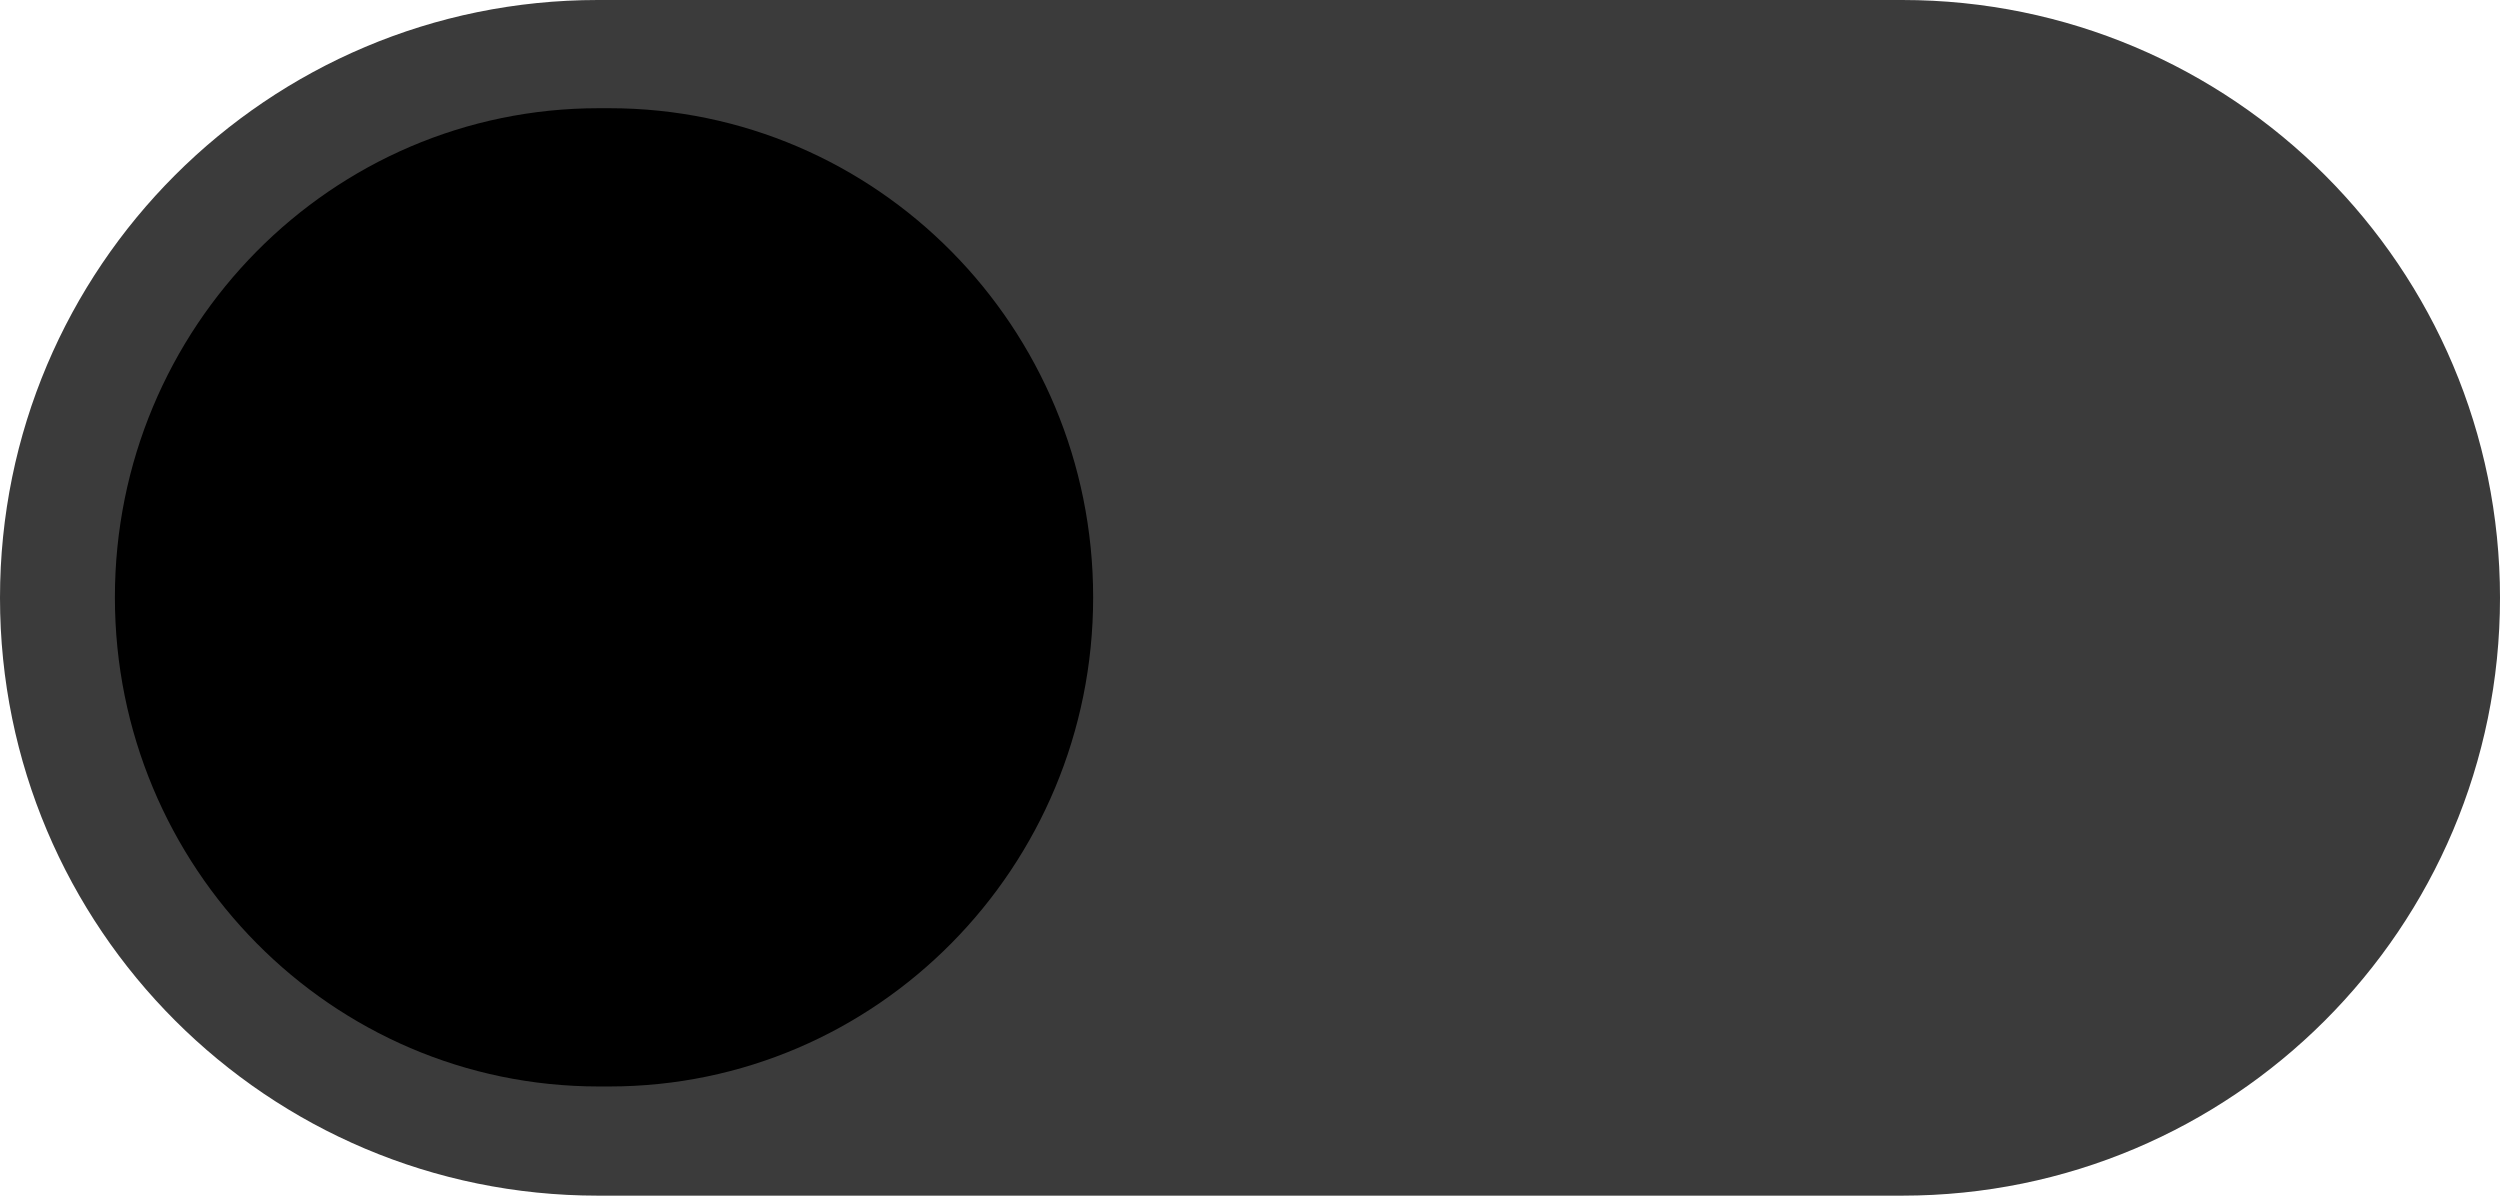
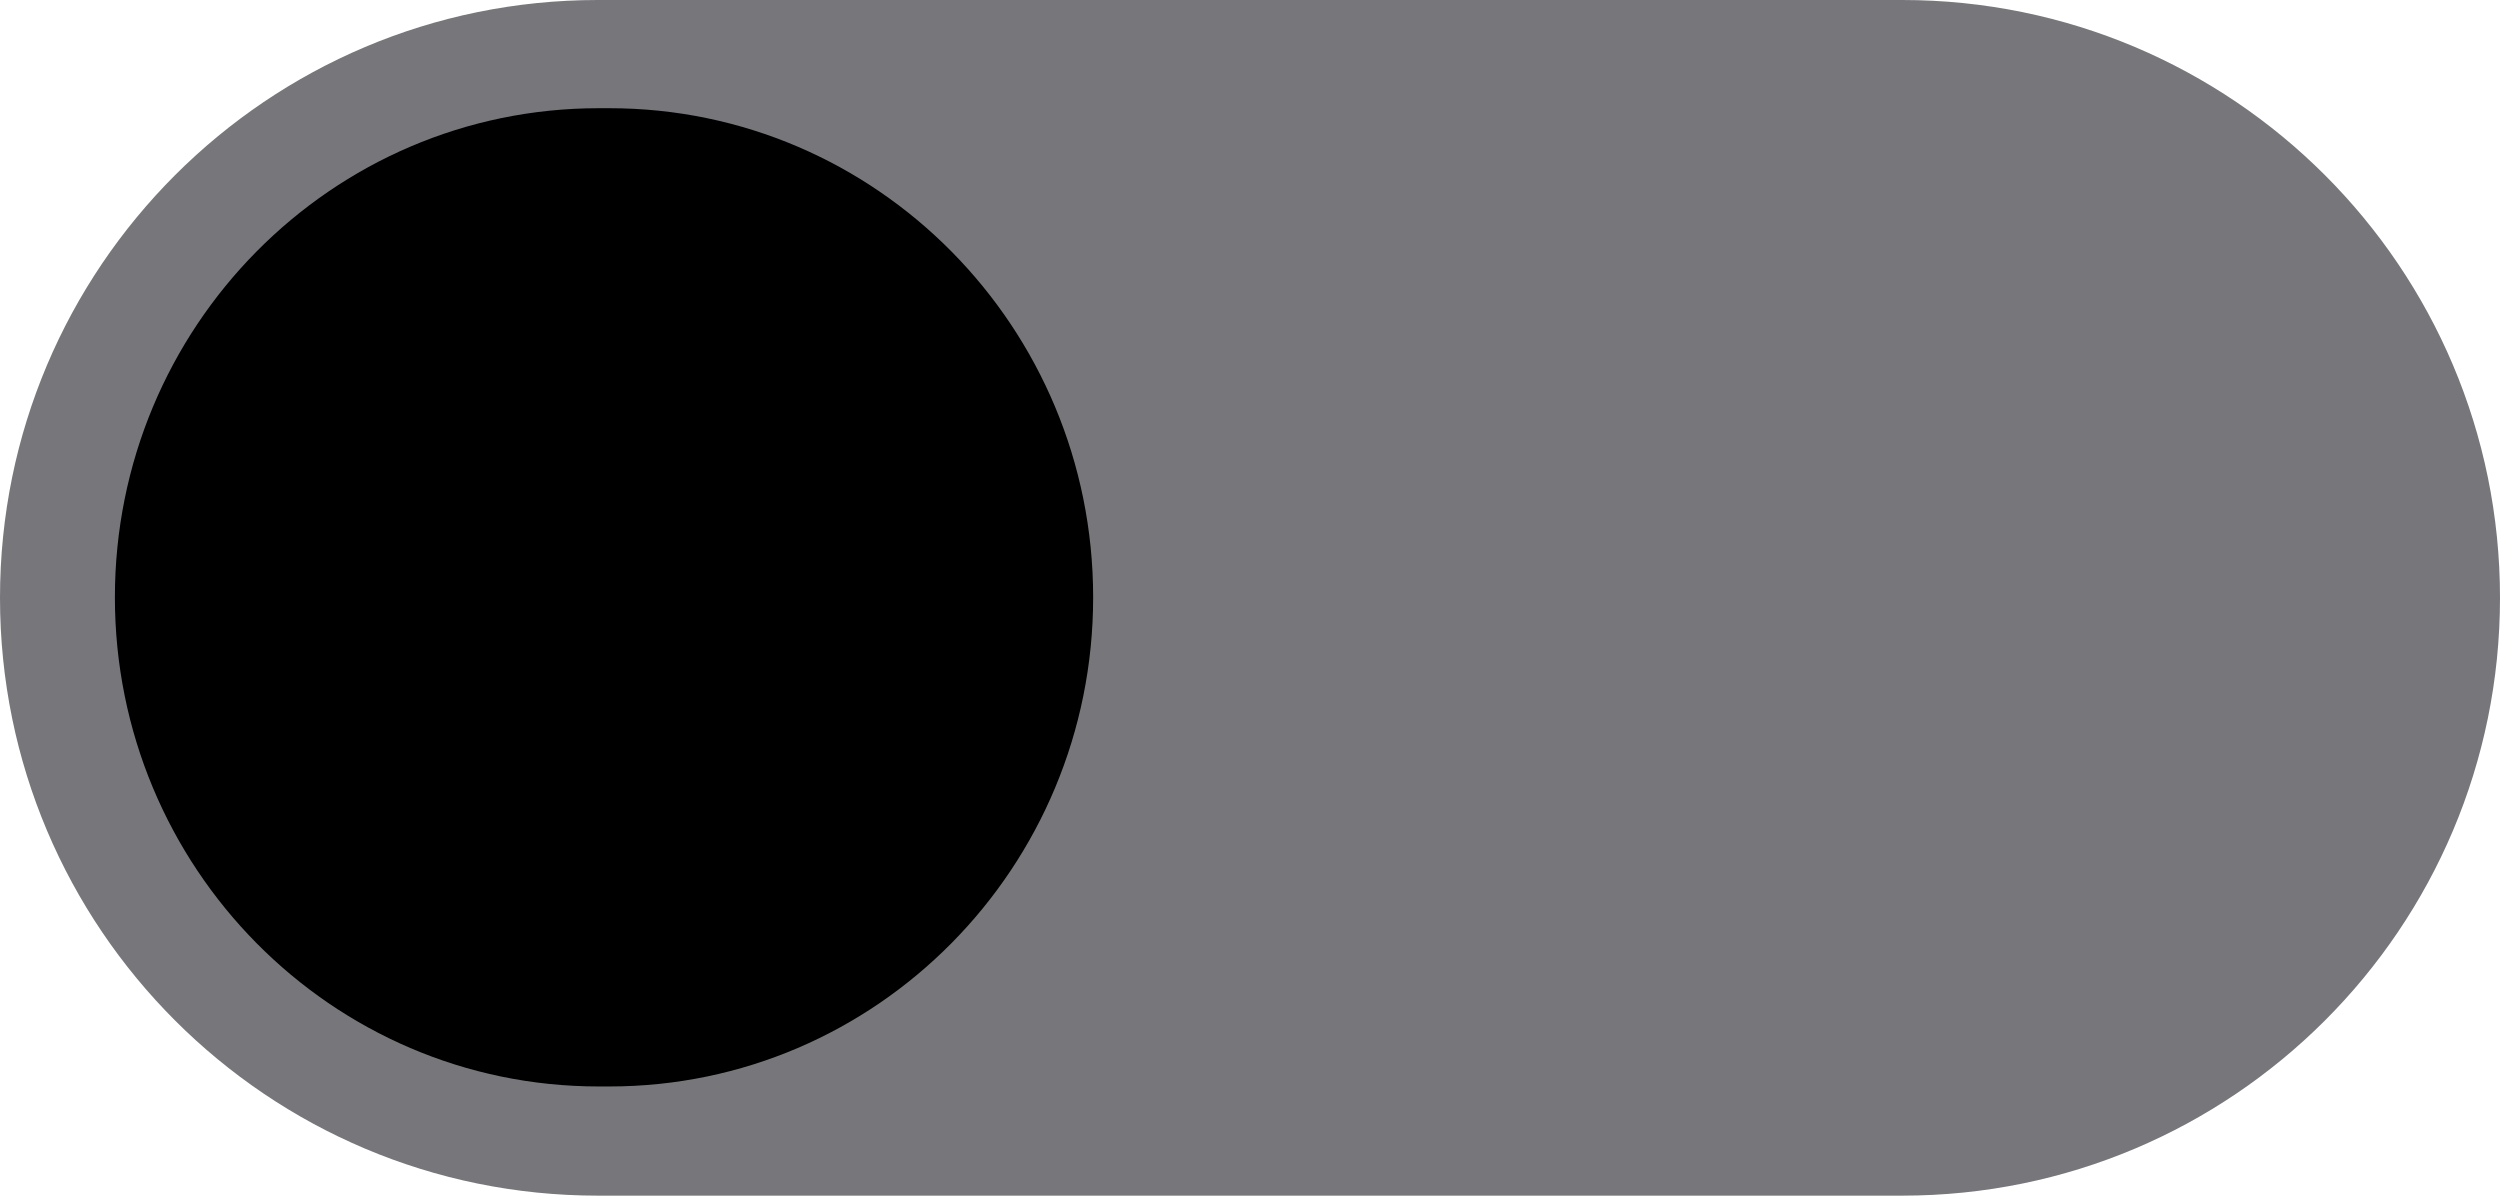
<svg xmlns="http://www.w3.org/2000/svg" width="46" height="22" version="1.1" id="svg20">
  <defs id="defs24" />
  <g transform="translate(0 -291.18)" id="g18">
-     <rect style="stroke:none;marker:none;fill:#3b3b3b;fill-opacity:1" width="46" height="22" x="0" y="291.18" rx="11" ry="11" fill="#e1dedb" stroke="#cdc7c2" stroke-linecap="round" stroke-linejoin="round" id="rect2" />
+     <rect style="stroke:none;marker:none;fill:#77767b;fill-opacity:1" width="46" height="22" x="0" y="291.18" rx="11" ry="11" fill="#e1dedb" stroke="#cdc7c2" stroke-linecap="round" stroke-linejoin="round" id="rect2" />
    <rect ry="9" rx="8.901" y="293.171" x="2.114" height="18" width="18" style="stroke:none;stroke-width:0.856;marker:none;fill:#000000;fill-opacity:1" fill="#f8f7f7" stroke="#aa9f98" stroke-linecap="round" stroke-linejoin="round" id="rect4" />
    <g transform="matrix(.97148 0 0 1 1658.914 -2552.91)" stroke-width="1.015" stroke-linecap="round" stroke-linejoin="round" id="g10">
      <rect ry="13.17" rx="13.556" y="1234.681" x="-1242.732" height="26" width="49.409" style="marker:none" fill="#e1dedb" stroke="#cdc7c2" id="rect6" />
      <rect style="marker:none" width="26.763" height="26" x="-1242.732" y="1234.769" rx="13.511" ry="13.126" fill="#f8f7f7" stroke="#aa9f98" id="rect8" />
    </g>
    <g transform="matrix(.97148 0 0 1 1658.914 -2512.91)" stroke-width="1.015" stroke="#2b73cc" id="g16">
      <rect style="marker:none" width="49.409" height="26" x="-1242.732" y="1234.681" rx="13.556" ry="13.17" fill="#3081e3" id="rect12" />
      <rect ry="13.126" rx="13.511" y="1234.769" x="-1220.086" height="26" width="26.763" style="marker:none" fill="#f8f7f7" stroke-linecap="round" stroke-linejoin="round" id="rect14" />
    </g>
  </g>
</svg>
